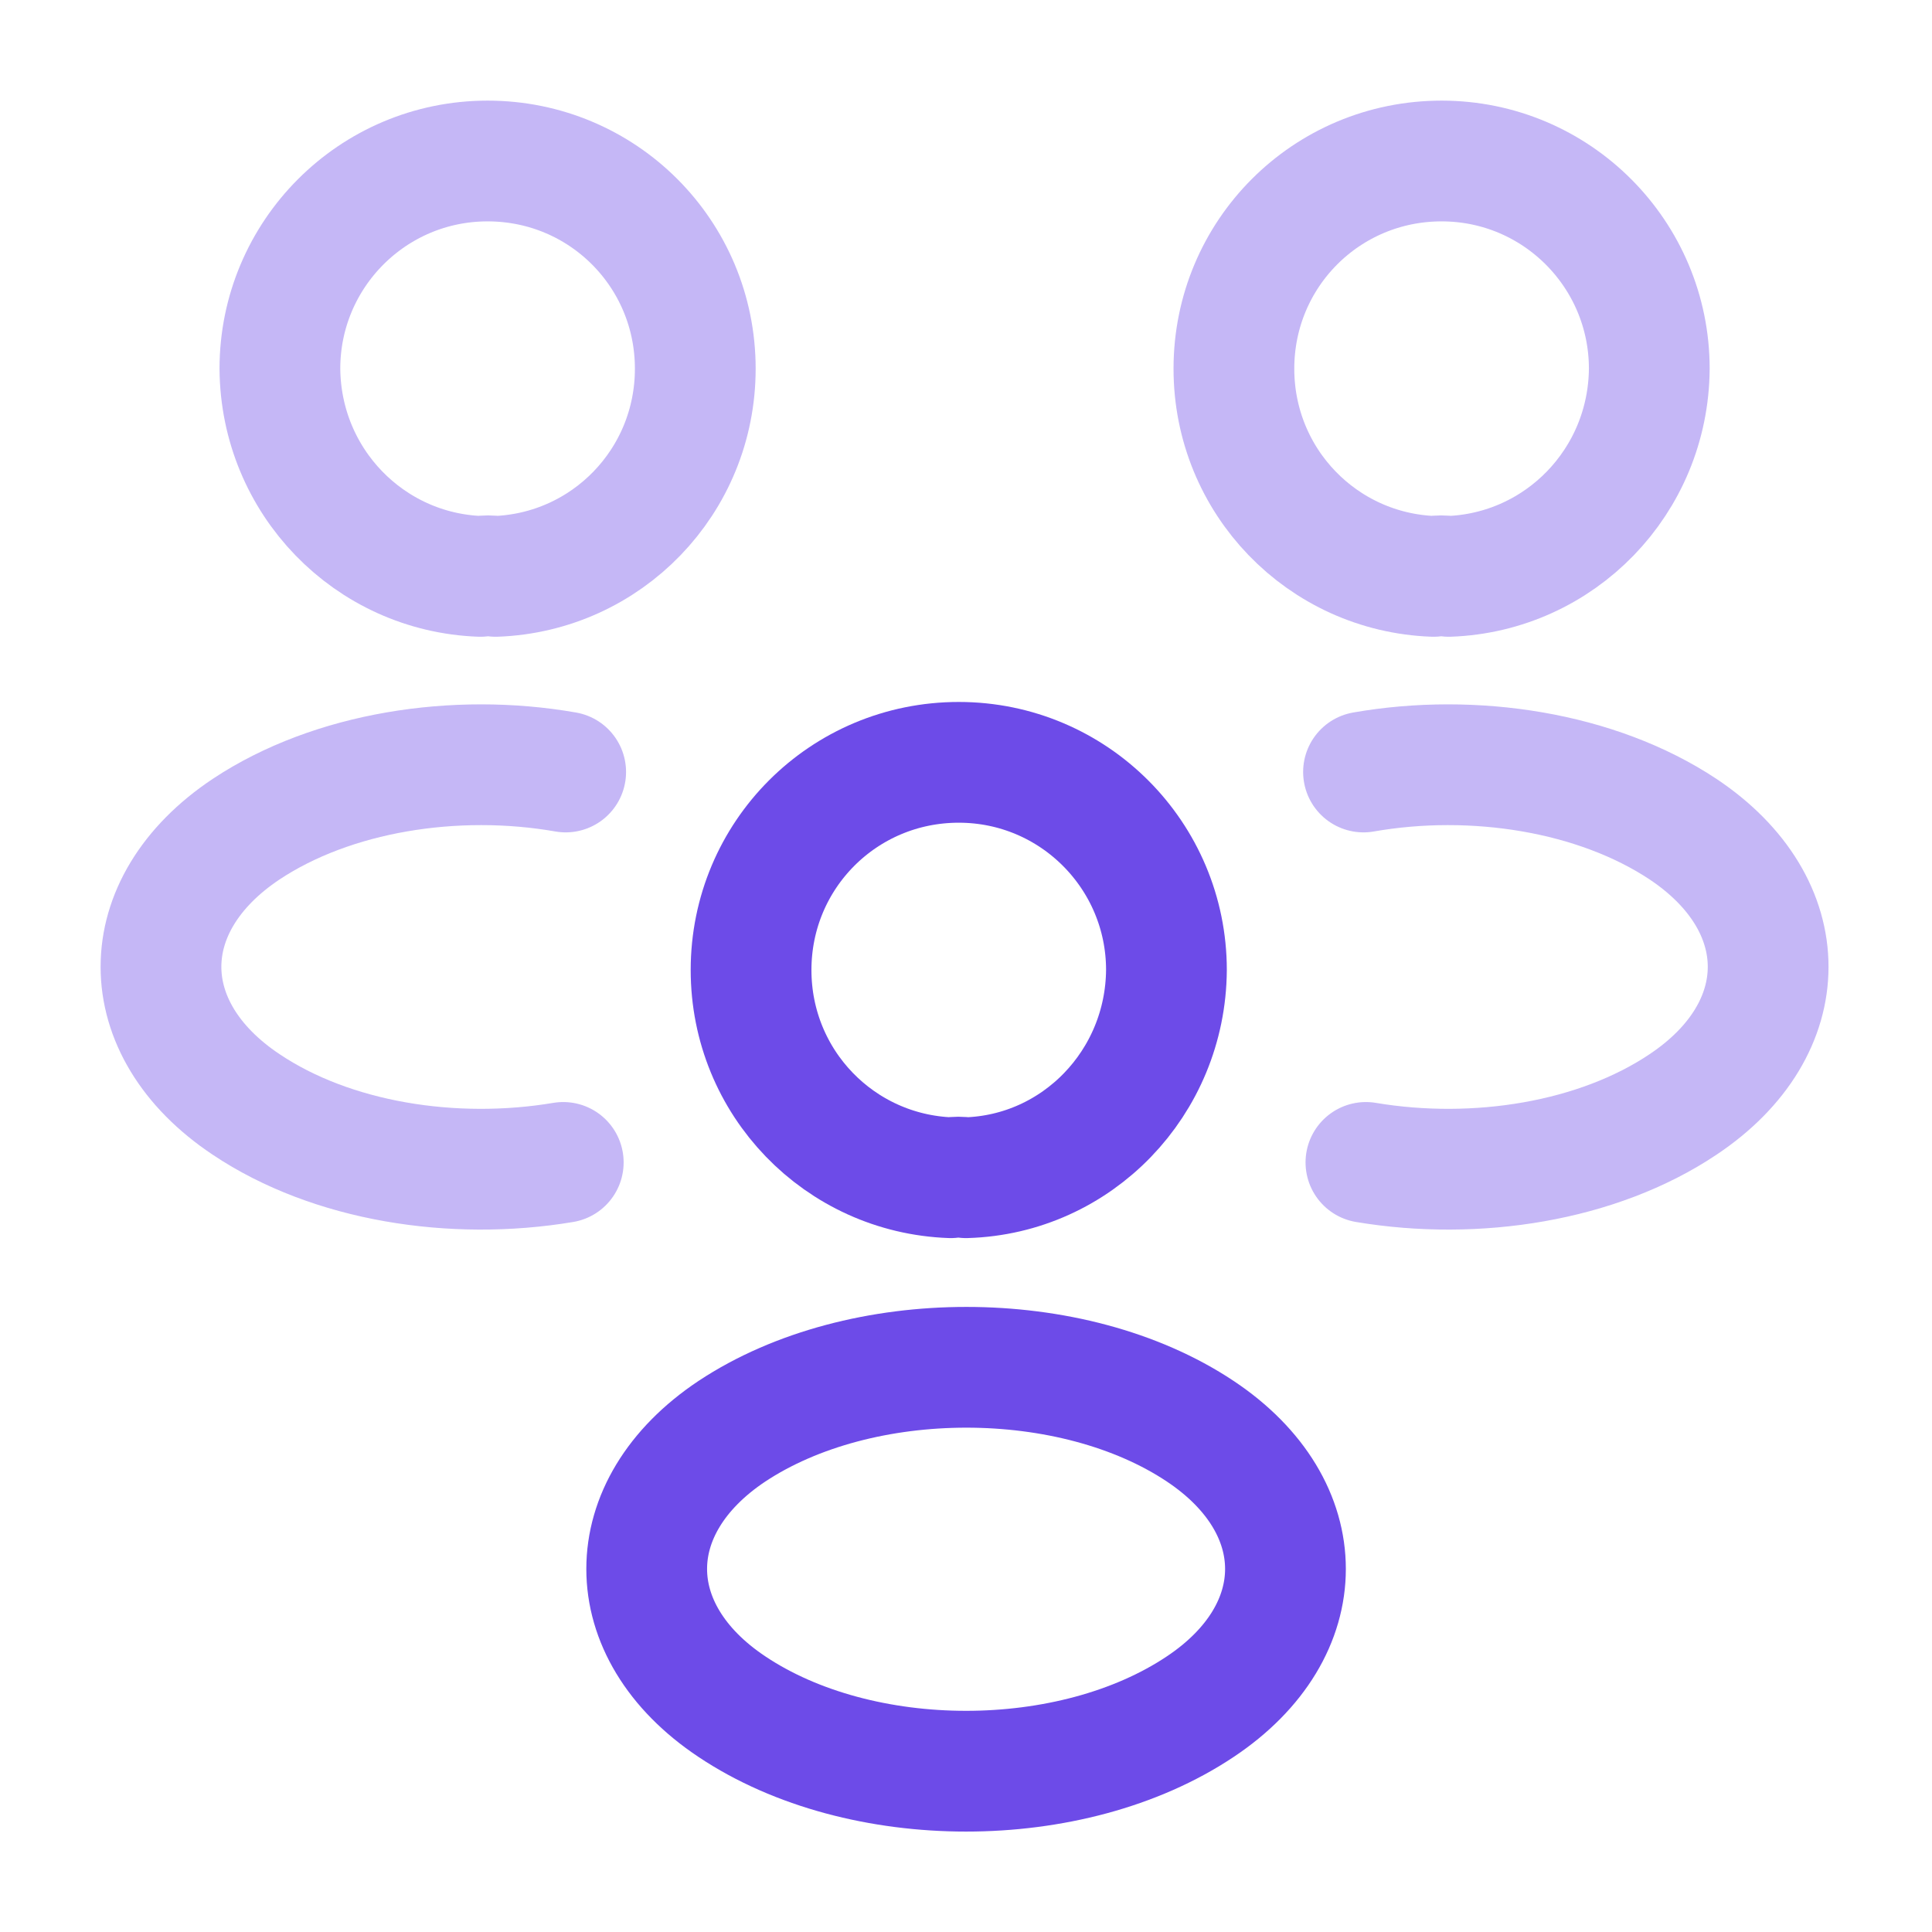
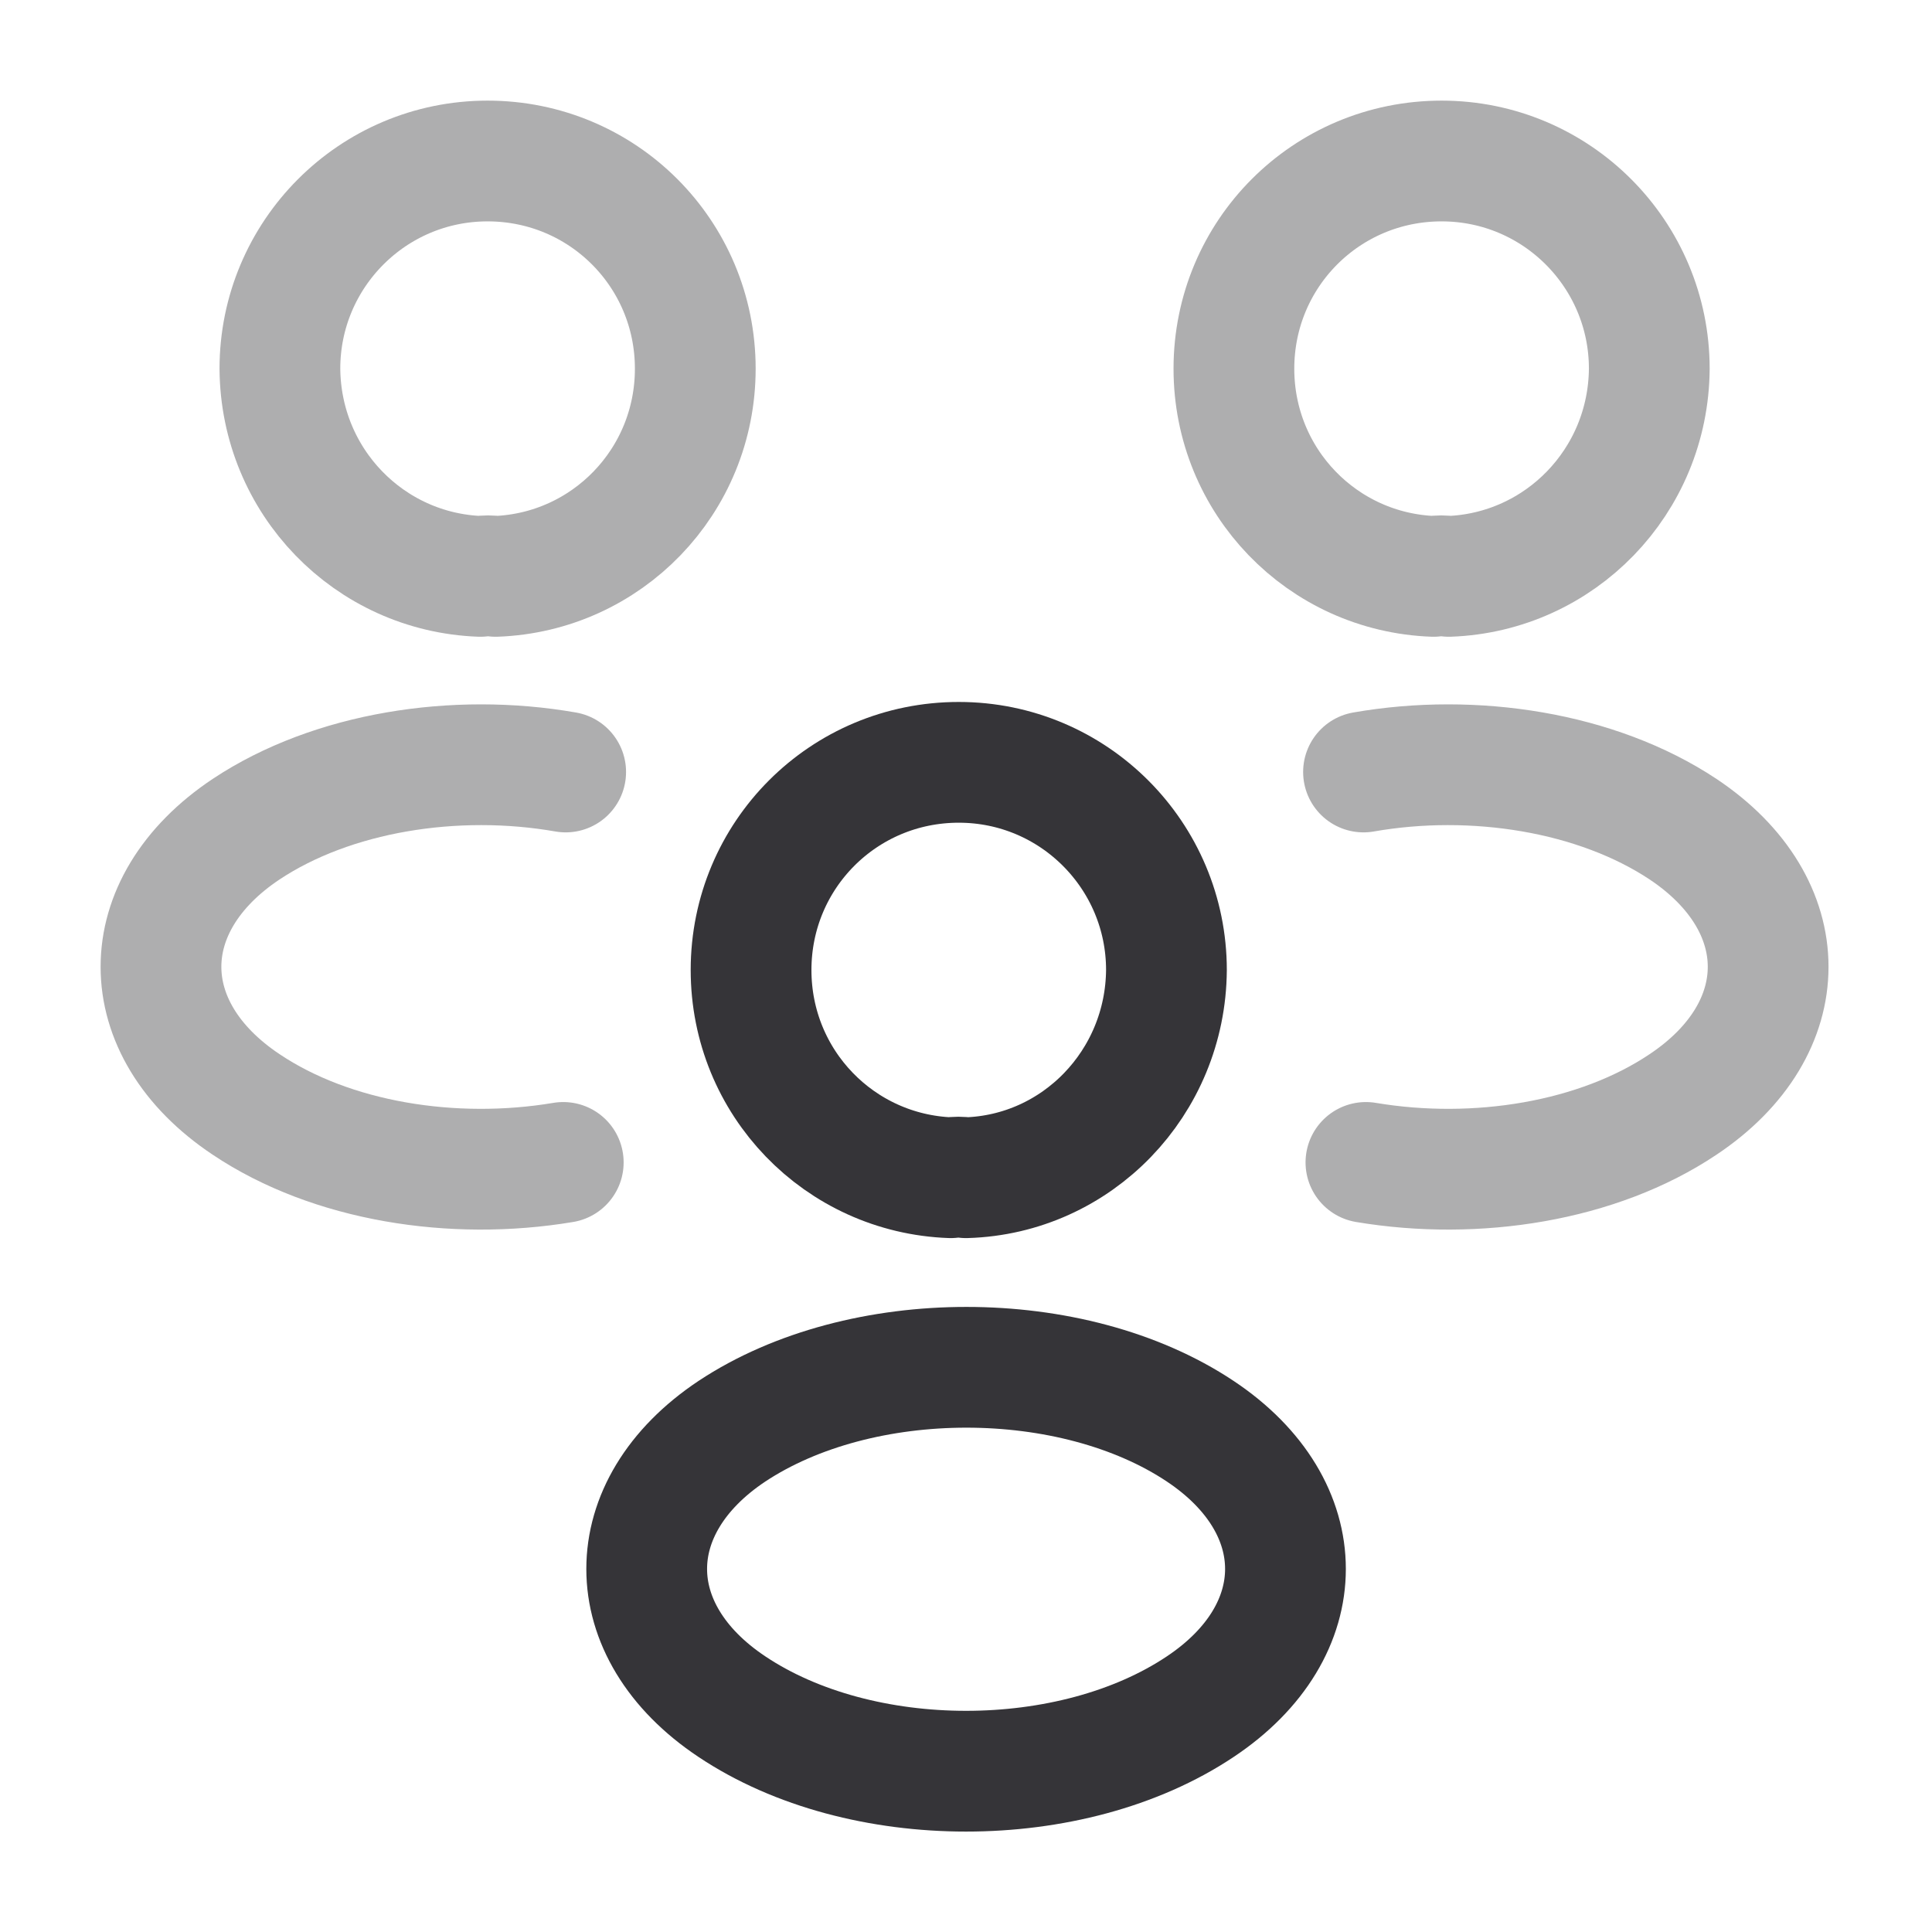
<svg xmlns="http://www.w3.org/2000/svg" viewBox="0 0 24 24" fill="none">
  <g id="SVGRepo_bgCarrier" stroke-width="0" />
  <g id="SVGRepo_tracerCarrier" stroke-linecap="round" stroke-linejoin="round" />
  <g id="SVGRepo_iconCarrier">
-     <path opacity="0.4" d="M17.998 7.16C17.938 7.15 17.868 7.15 17.808 7.16C16.428 7.11 15.328 5.98 15.328 4.58C15.328 3.15 16.478 2 17.908 2C19.338 2 20.488 3.16 20.488 4.58C20.478 5.98 19.378 7.11 17.998 7.16Z" stroke="#6d4be8" stroke-width="1.5" stroke-linecap="round" stroke-linejoin="round" />
-     <path opacity="0.4" d="M16.968 14.44C18.337 14.67 19.848 14.43 20.907 13.72C22.317 12.78 22.317 11.24 20.907 10.3C19.837 9.59 18.308 9.35 16.938 9.59" stroke="#6d4be8" stroke-width="1.5" stroke-linecap="round" stroke-linejoin="round" />
-     <path opacity="0.4" d="M5.967 7.16C6.027 7.15 6.097 7.15 6.157 7.16C7.537 7.11 8.637 5.98 8.637 4.58C8.637 3.15 7.487 2 6.057 2C4.627 2 3.477 3.16 3.477 4.58C3.487 5.98 4.587 7.11 5.967 7.16Z" stroke="#6d4be8" stroke-width="1.5" stroke-linecap="round" stroke-linejoin="round" />
-     <path opacity="0.4" d="M6.997 14.44C5.628 14.67 4.117 14.43 3.058 13.72C1.647 12.78 1.647 11.24 3.058 10.3C4.128 9.59 5.657 9.35 7.027 9.59" stroke="#6d4be8" stroke-width="1.5" stroke-linecap="round" stroke-linejoin="round" />
-     <path d="M12 14.63C11.94 14.62 11.87 14.62 11.81 14.63C10.43 14.58 9.33 13.45 9.33 12.05C9.33 10.62 10.48 9.47 11.91 9.47C13.34 9.47 14.49 10.63 14.49 12.05C14.48 13.45 13.38 14.59 12 14.63Z" stroke="#6d4be8" stroke-width="1.5" stroke-linecap="round" stroke-linejoin="round" />
-     <path d="M9.091 17.78C7.681 18.72 7.681 20.26 9.091 21.2C10.691 22.27 13.311 22.27 14.911 21.2C16.321 20.26 16.321 18.72 14.911 17.78C13.321 16.72 10.691 16.72 9.091 17.78Z" stroke="#6d4be8" stroke-width="1.5" stroke-linecap="round" stroke-linejoin="round" />
+     <path opacity="0.4" d="M17.998 7.16C17.938 7.15 17.868 7.15 17.808 7.16C16.428 7.11 15.328 5.98 15.328 4.58C15.328 3.15 16.478 2 17.908 2C19.338 2 20.488 3.16 20.488 4.58C20.478 5.98 19.378 7.11 17.998 7.16Z" stroke="#353438" stroke-width="1.5" stroke-linecap="round" stroke-linejoin="round" />
+     <path opacity="0.4" d="M16.968 14.44C18.337 14.67 19.848 14.43 20.907 13.72C22.317 12.78 22.317 11.24 20.907 10.3C19.837 9.59 18.308 9.35 16.938 9.59" stroke="#353438" stroke-width="1.5" stroke-linecap="round" stroke-linejoin="round" />
+     <path opacity="0.4" d="M5.967 7.16C6.027 7.15 6.097 7.15 6.157 7.16C7.537 7.11 8.637 5.98 8.637 4.58C8.637 3.15 7.487 2 6.057 2C4.627 2 3.477 3.16 3.477 4.58C3.487 5.98 4.587 7.11 5.967 7.16Z" stroke="#353438" stroke-width="1.5" stroke-linecap="round" stroke-linejoin="round" />
+     <path opacity="0.4" d="M6.997 14.44C5.628 14.67 4.117 14.43 3.058 13.72C1.647 12.78 1.647 11.24 3.058 10.3C4.128 9.59 5.657 9.35 7.027 9.59" stroke="#353438" stroke-width="1.5" stroke-linecap="round" stroke-linejoin="round" />
+     <path d="M12 14.63C11.94 14.62 11.87 14.62 11.81 14.63C10.43 14.58 9.33 13.45 9.33 12.05C9.33 10.62 10.48 9.47 11.91 9.47C13.34 9.47 14.49 10.63 14.49 12.05C14.48 13.45 13.38 14.59 12 14.63Z" stroke="#353438" stroke-width="1.5" stroke-linecap="round" stroke-linejoin="round" />
+     <path d="M9.091 17.78C7.681 18.72 7.681 20.26 9.091 21.2C10.691 22.27 13.311 22.27 14.911 21.2C16.321 20.26 16.321 18.72 14.911 17.78C13.321 16.72 10.691 16.72 9.091 17.78Z" stroke="#353438" stroke-width="1.5" stroke-linecap="round" stroke-linejoin="round" />
  </g>
</svg>
